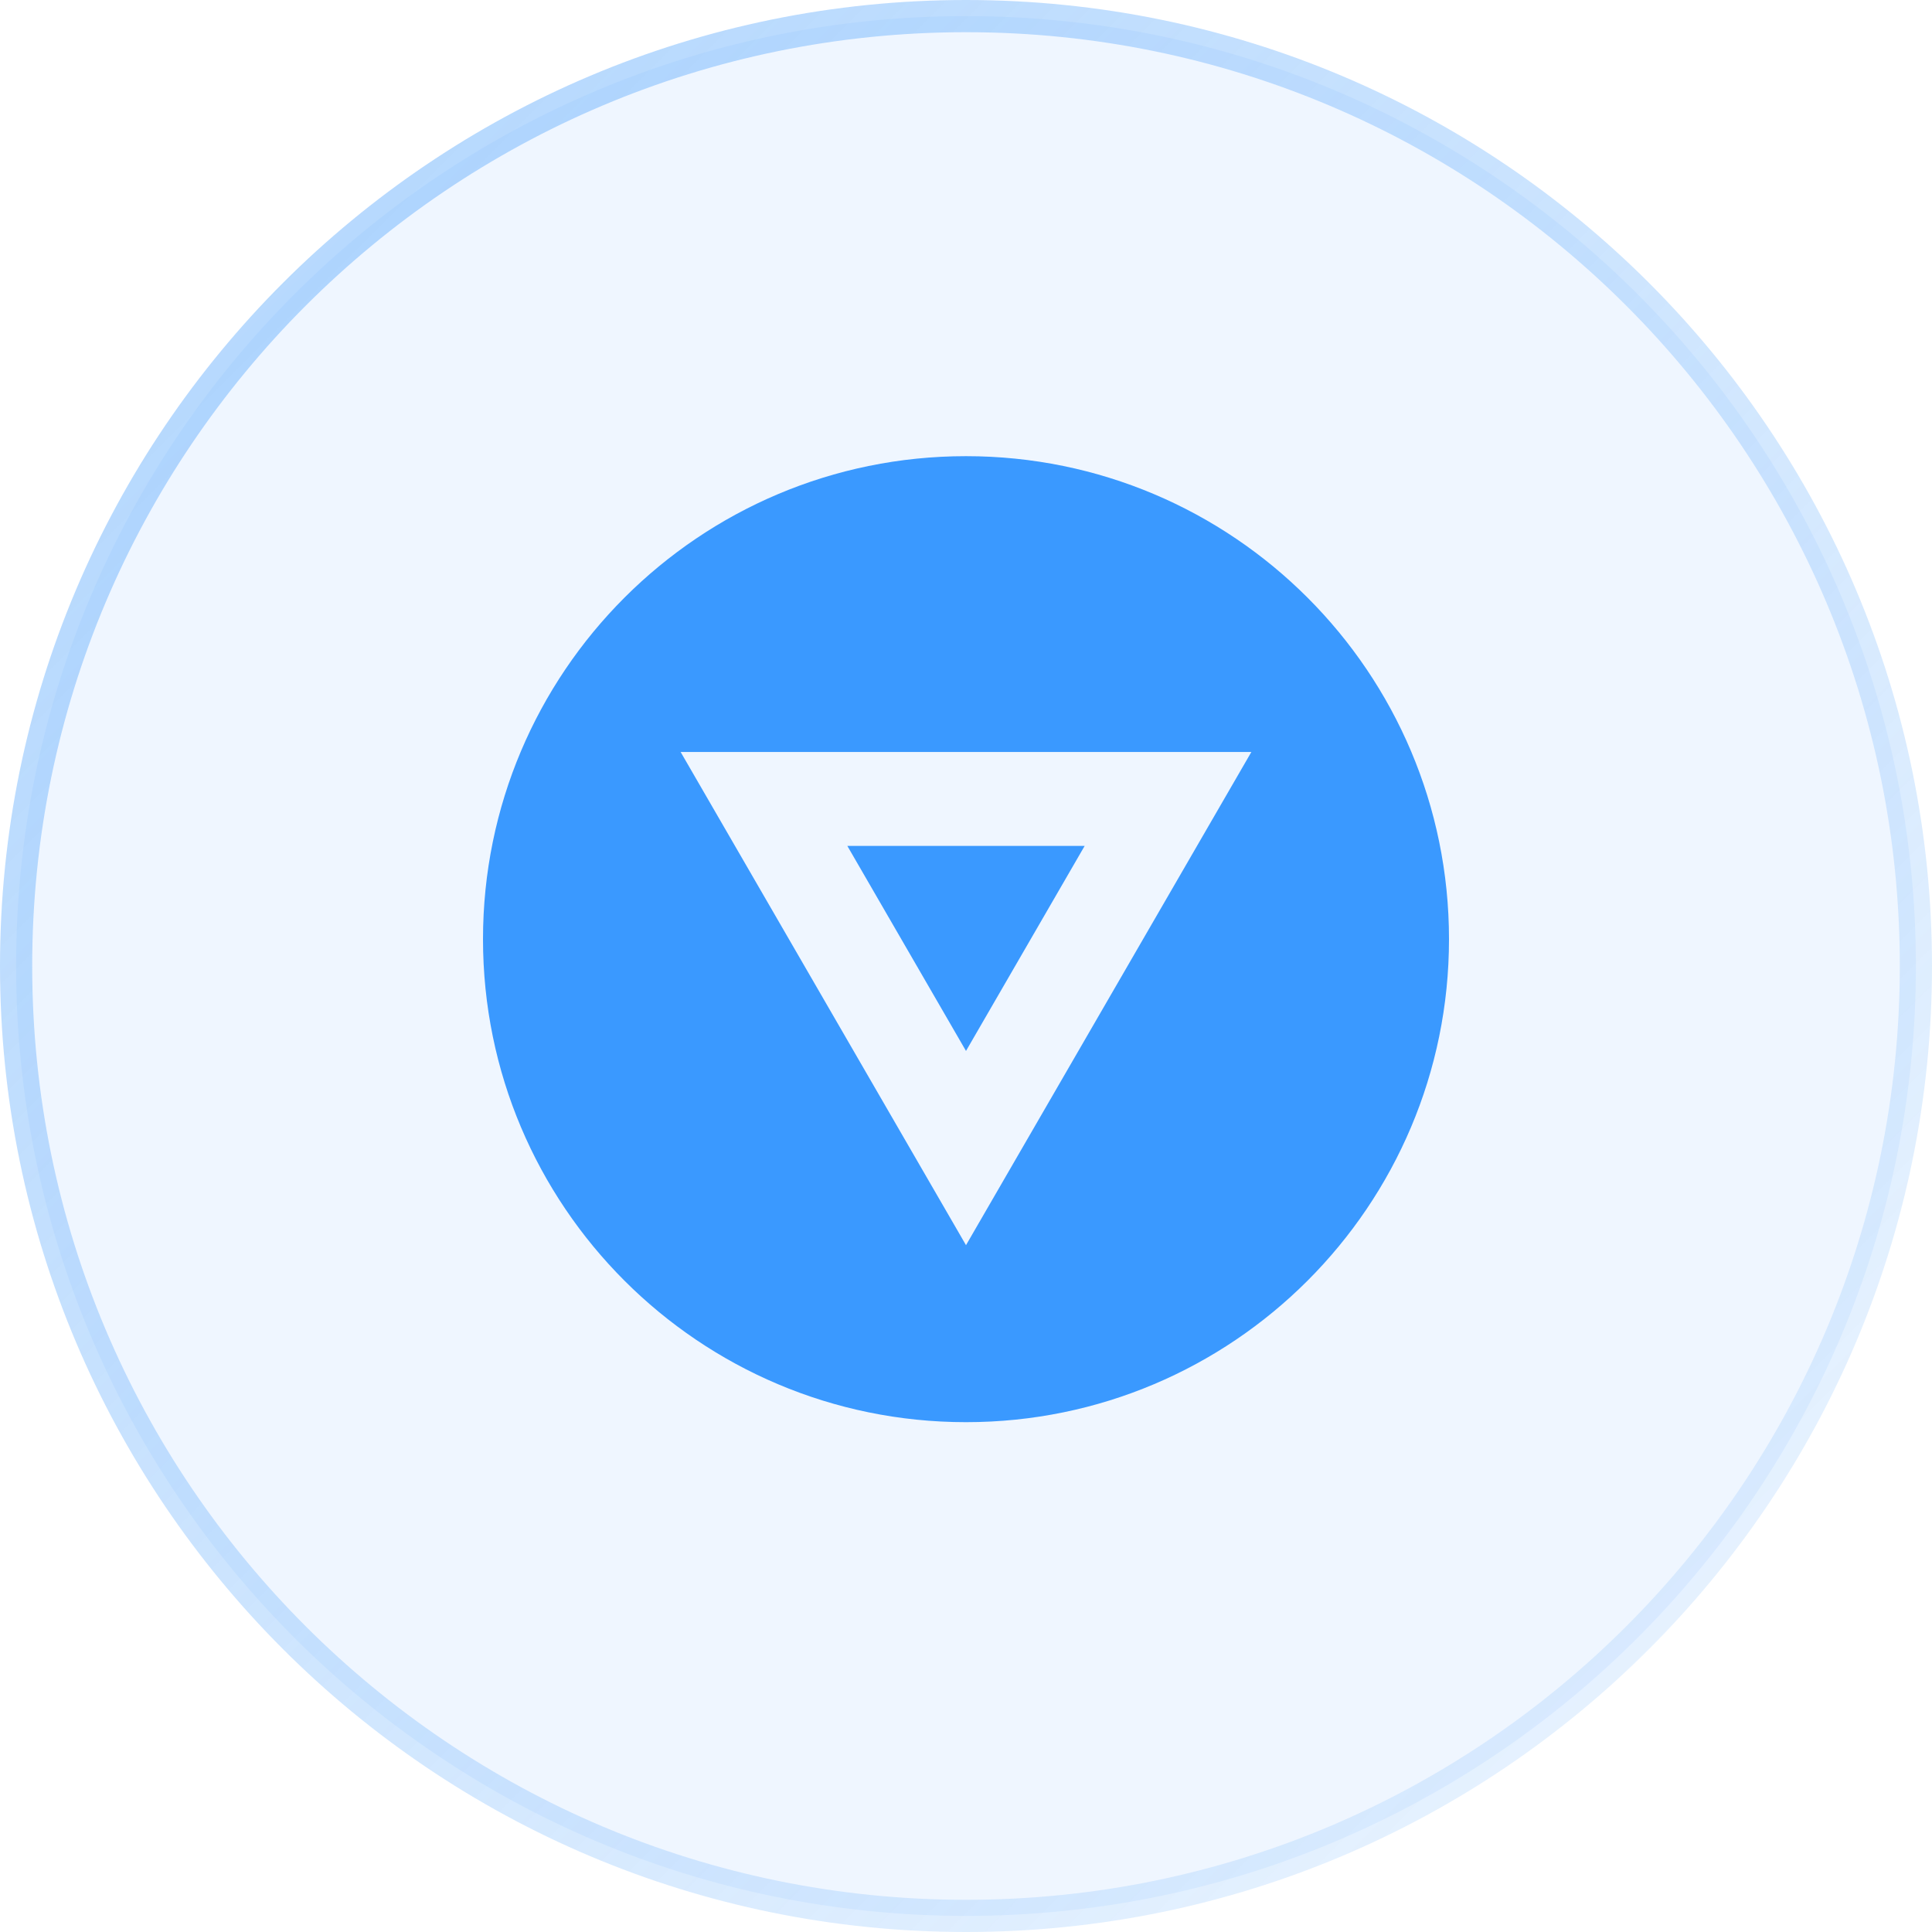
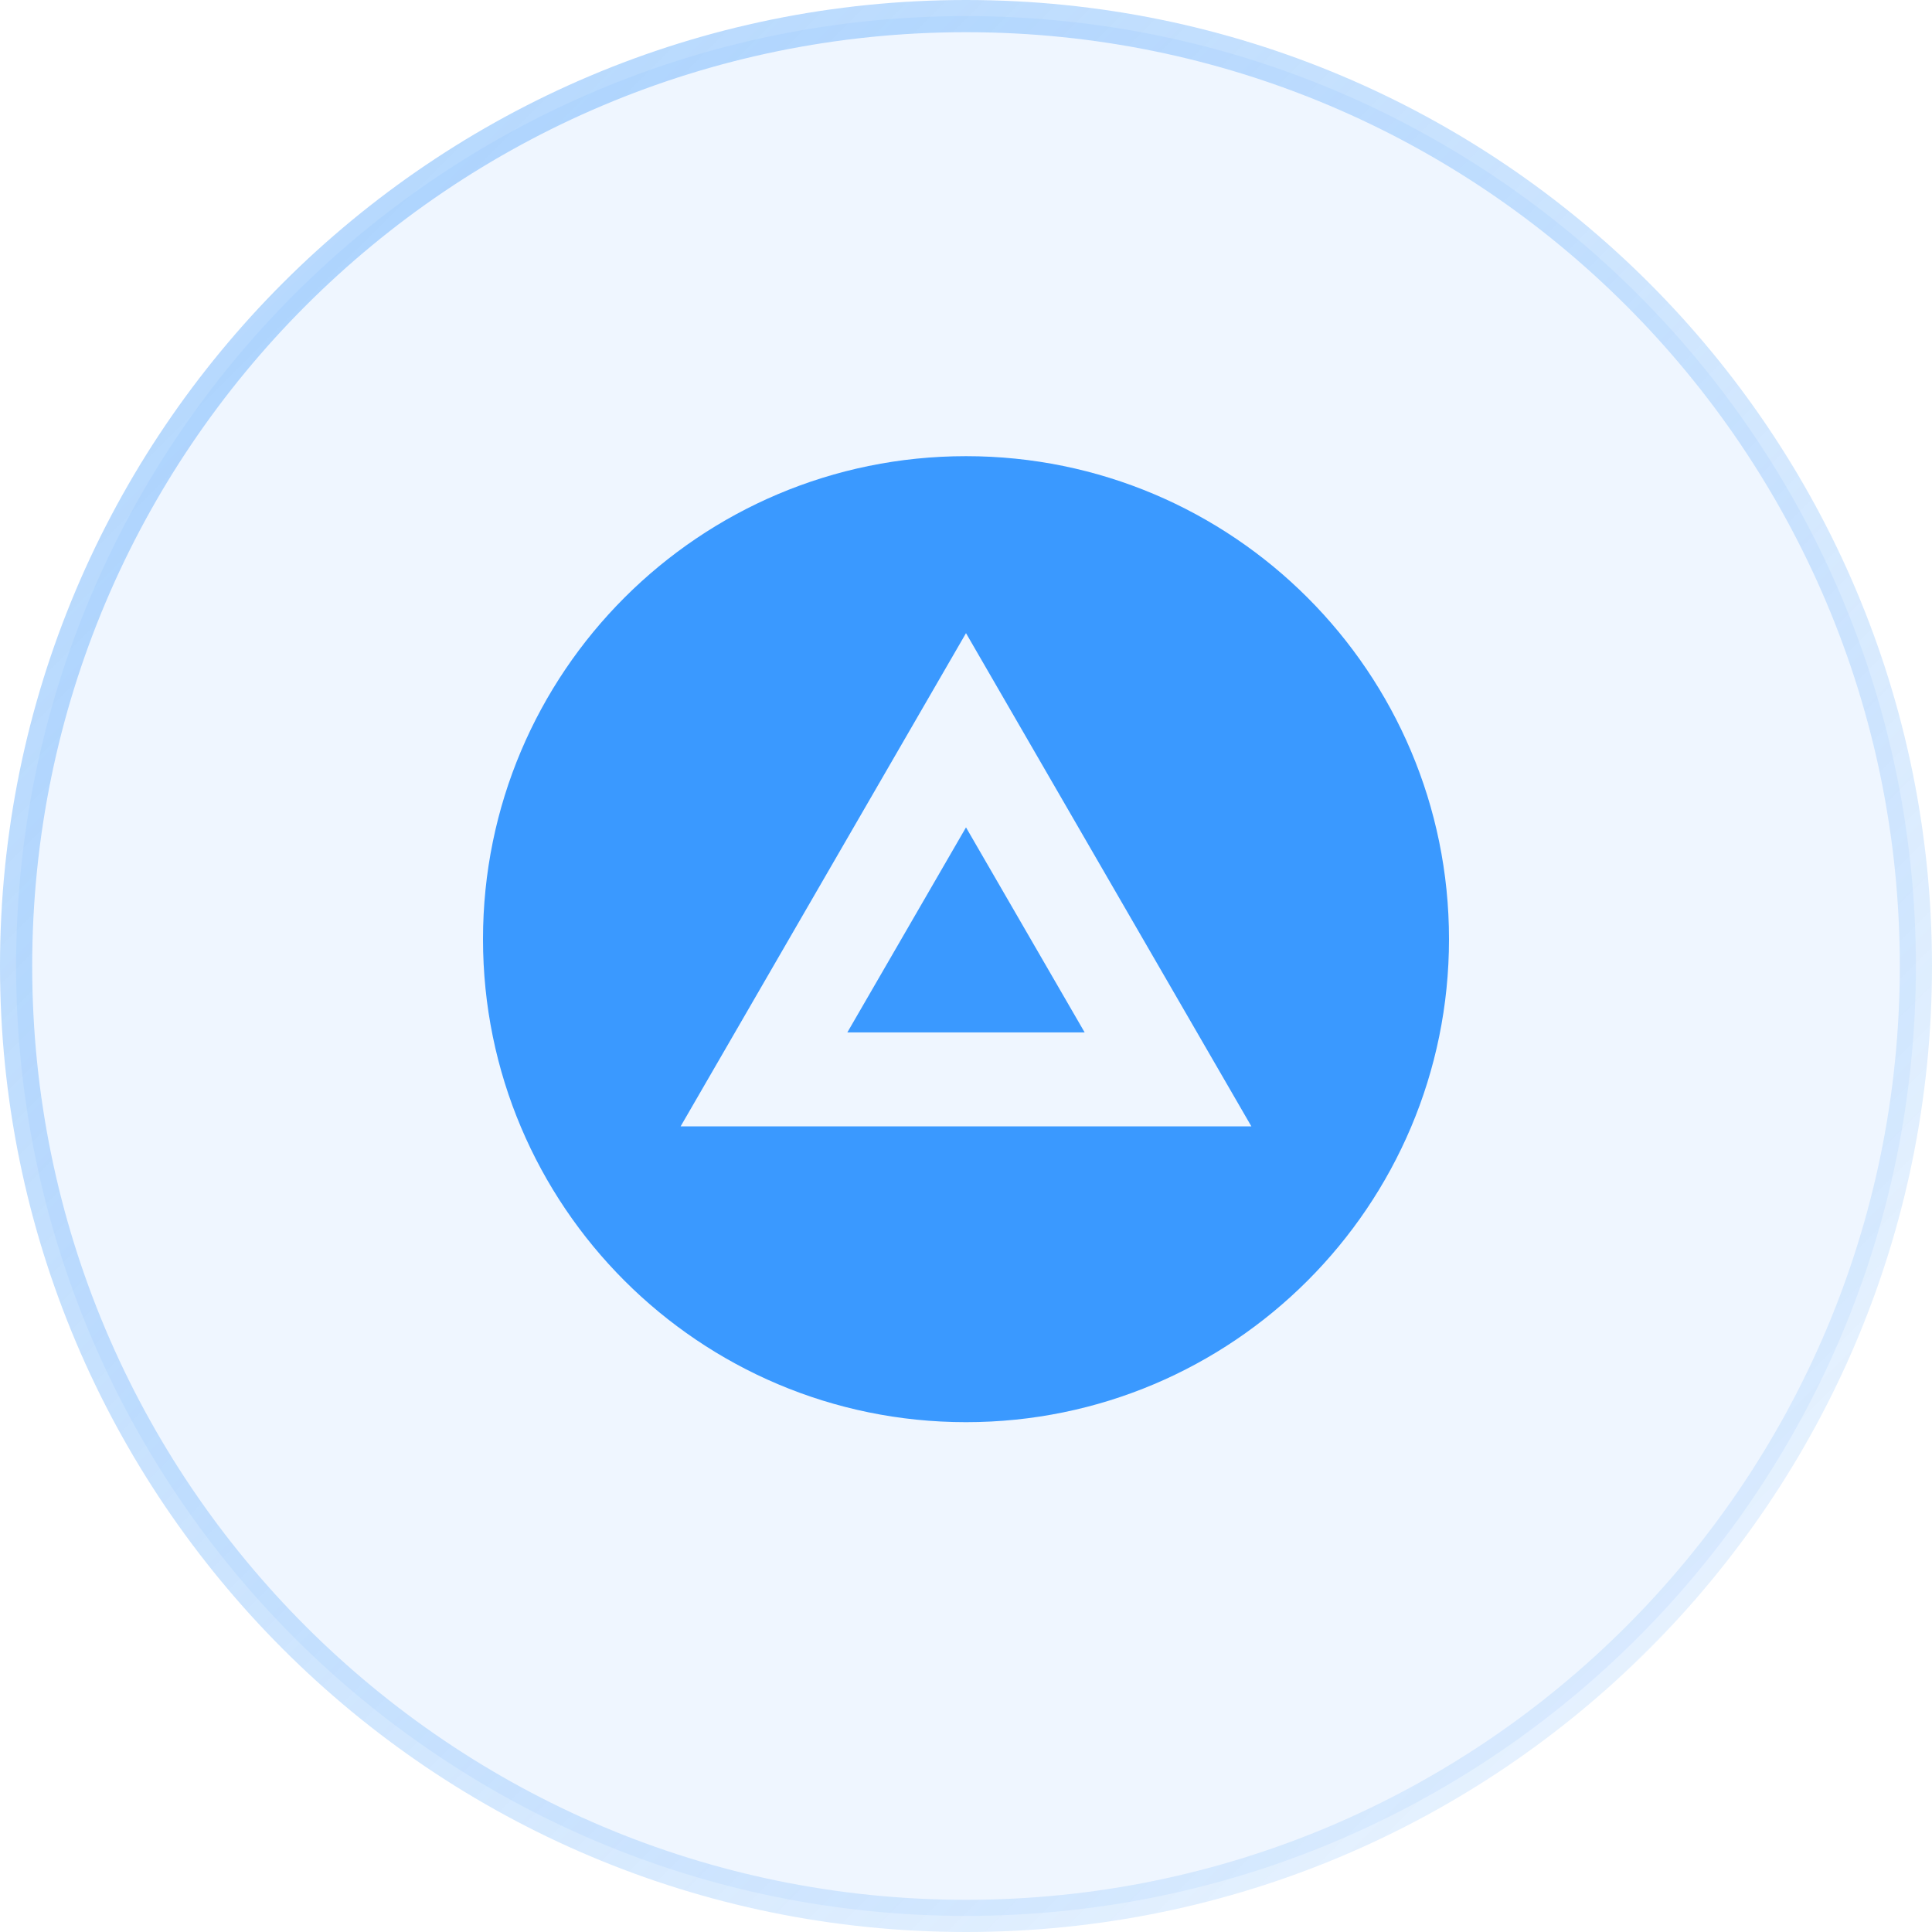
<svg xmlns="http://www.w3.org/2000/svg" width="72" height="72" viewBox="0 0 72 72" fill="none">
  <rect x="0.6" y="0.6" width="70.8" height="70.8" rx="35.4" fill="#5CA9FC" fill-opacity="0.1" />
  <rect x="0.6" y="0.6" width="70.8" height="70.8" rx="35.4" stroke="url(#paint0_linear_83_47)" stroke-width="1.2" />
-   <path d="M36 17C26.059 17 18 25.059 18 35C18 44.941 26.059 53 36 53C45.941 53 54 44.941 54 35C54 25.059 45.941 17 36 17ZM36 46.404L25.365 28.024H46.635L36 46.404Z" fill="#3A99FF" />
-   <path d="M36 39.166L40.422 31.525H31.578L36 39.166Z" fill="#3A99FF" />
+   <path d="M36 53C45.941 53 54 44.941 54 35C54 25.059 45.941 17 36 17C26.059 17 18 25.059 18 35C18 44.941 26.059 53 36 53ZM36 23.596L46.635 41.976H25.365L36 23.596Z" fill="#3A99FF" />
+   <path d="M36 30.834L31.578 38.475H40.422L36 30.834Z" fill="#3A99FF" />
  <defs>
    <linearGradient id="paint0_linear_83_47" x1="0" y1="0" x2="72" y2="72" gradientUnits="userSpaceOnUse">
      <stop stop-color="#5CA9FC" stop-opacity="0.5" />
      <stop offset="1" stop-color="#5CA9FC" stop-opacity="0.1" />
    </linearGradient>
  </defs>
</svg>
